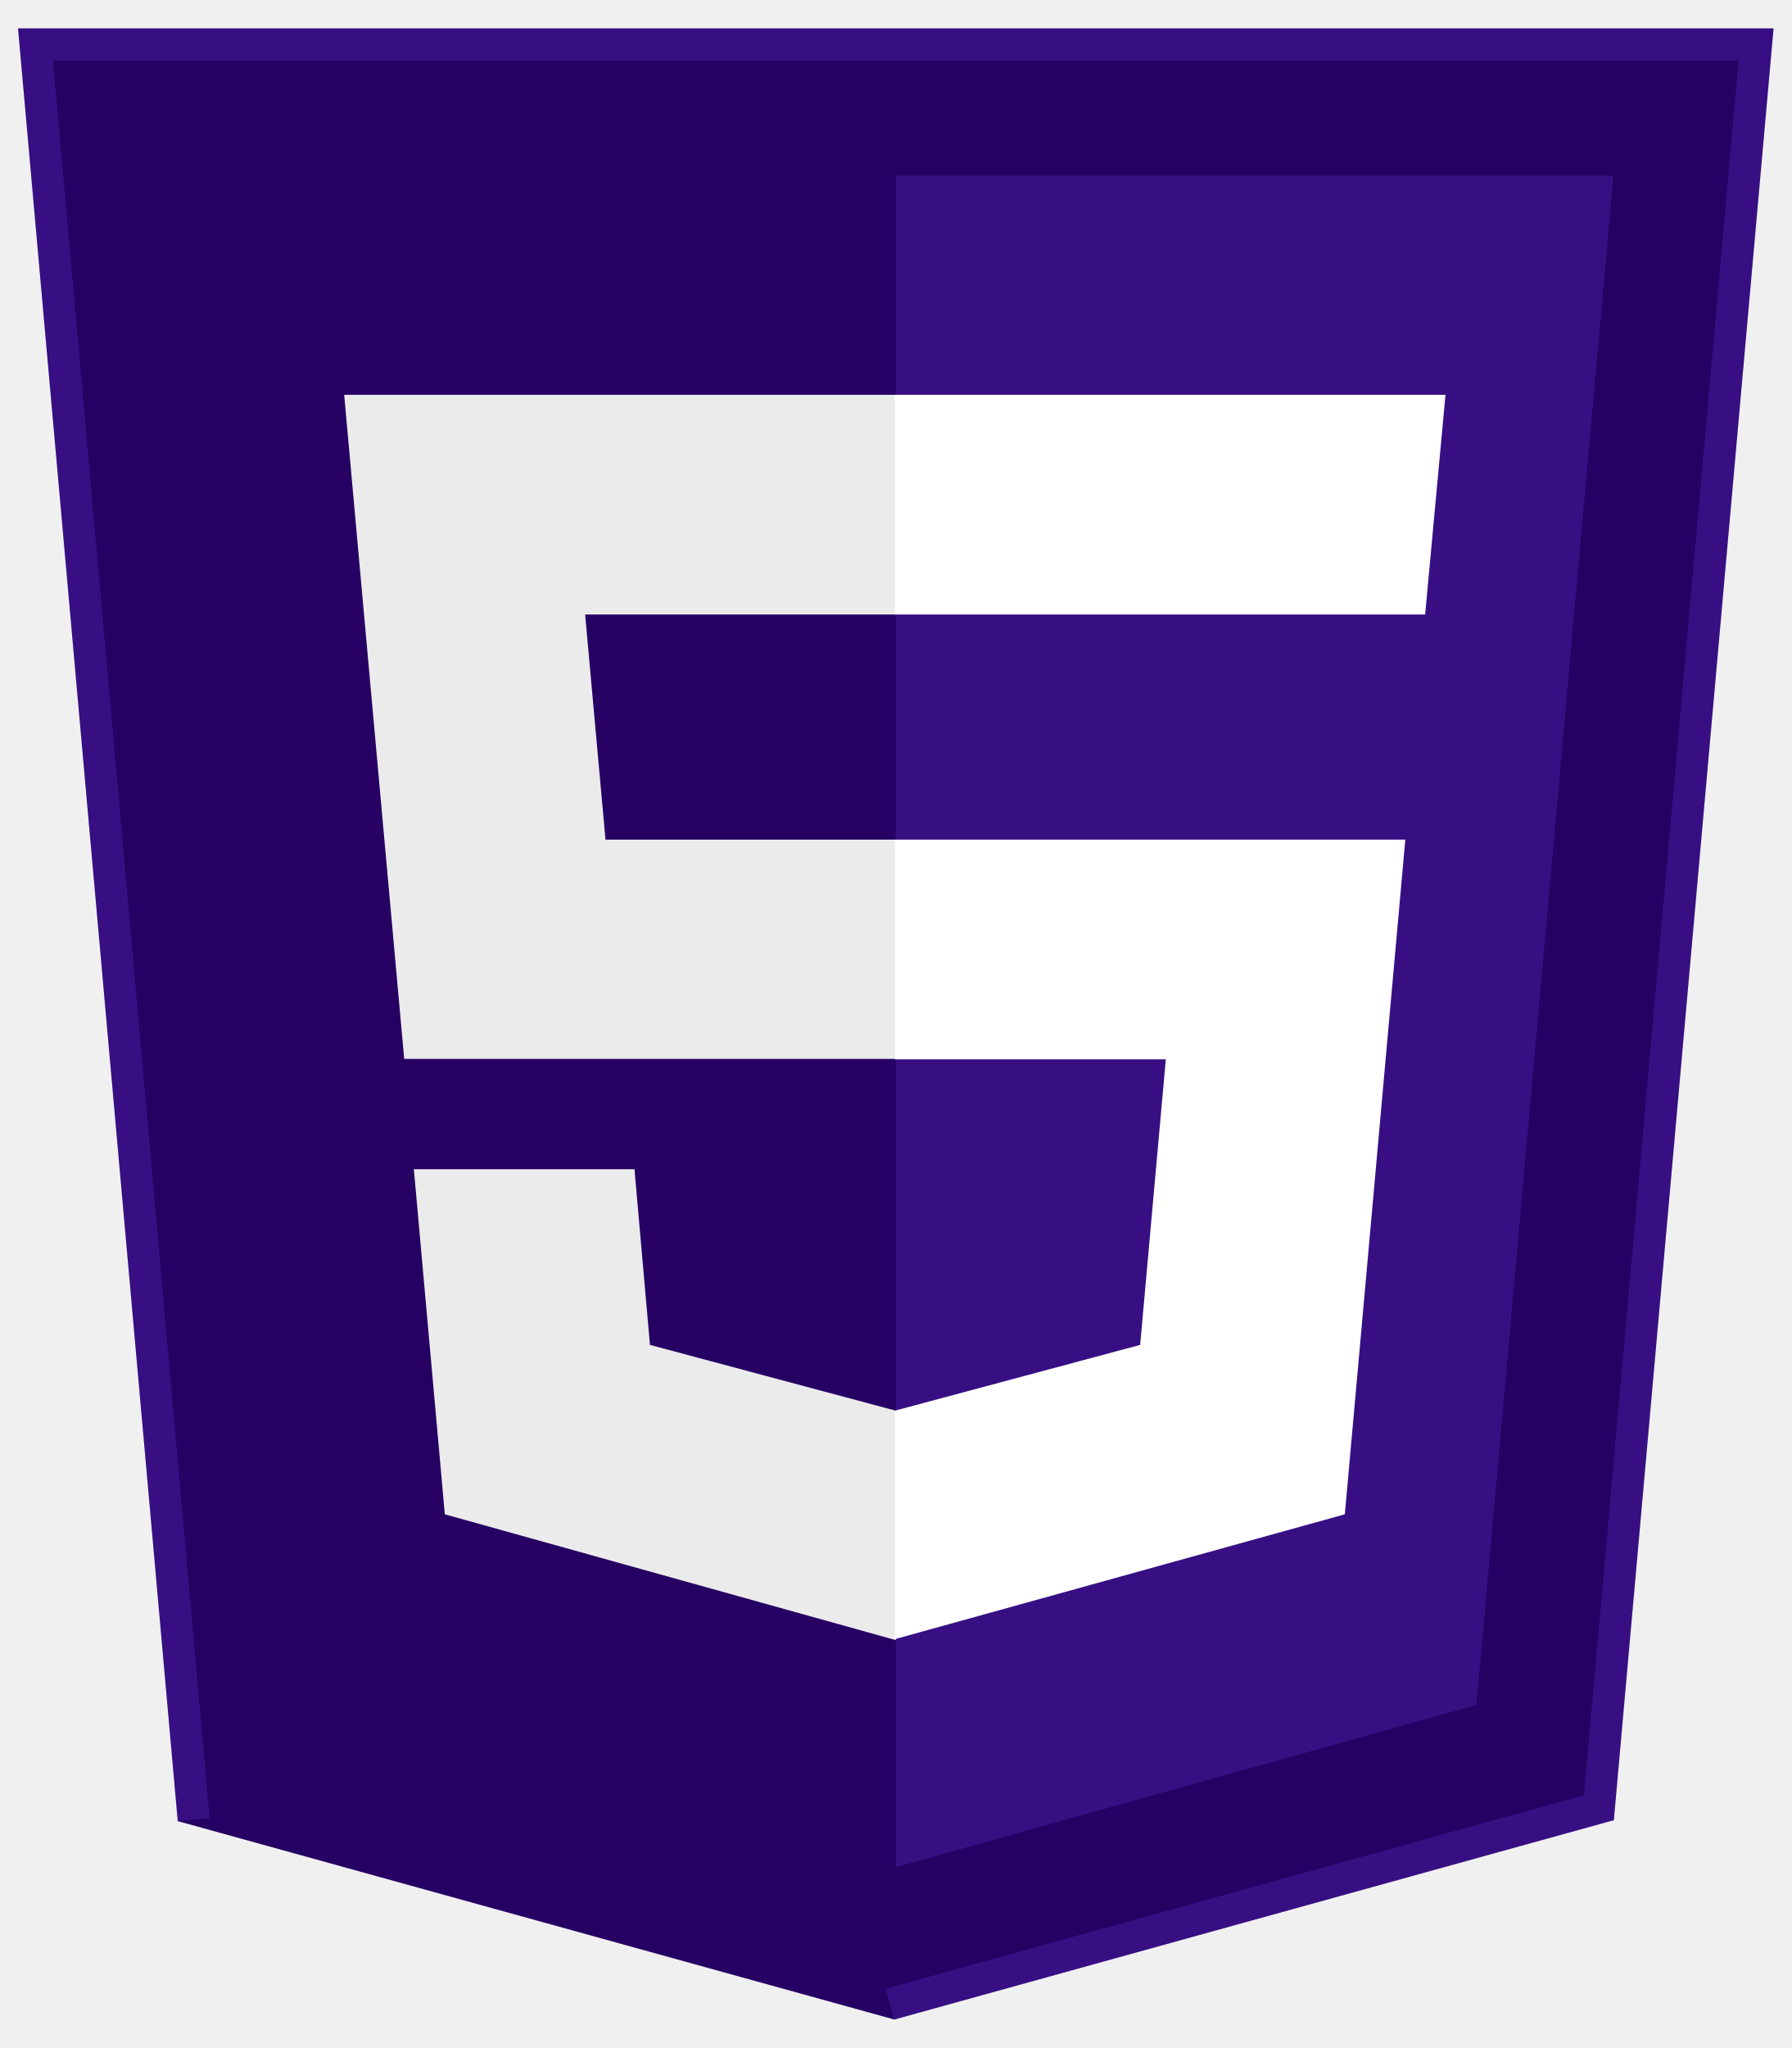
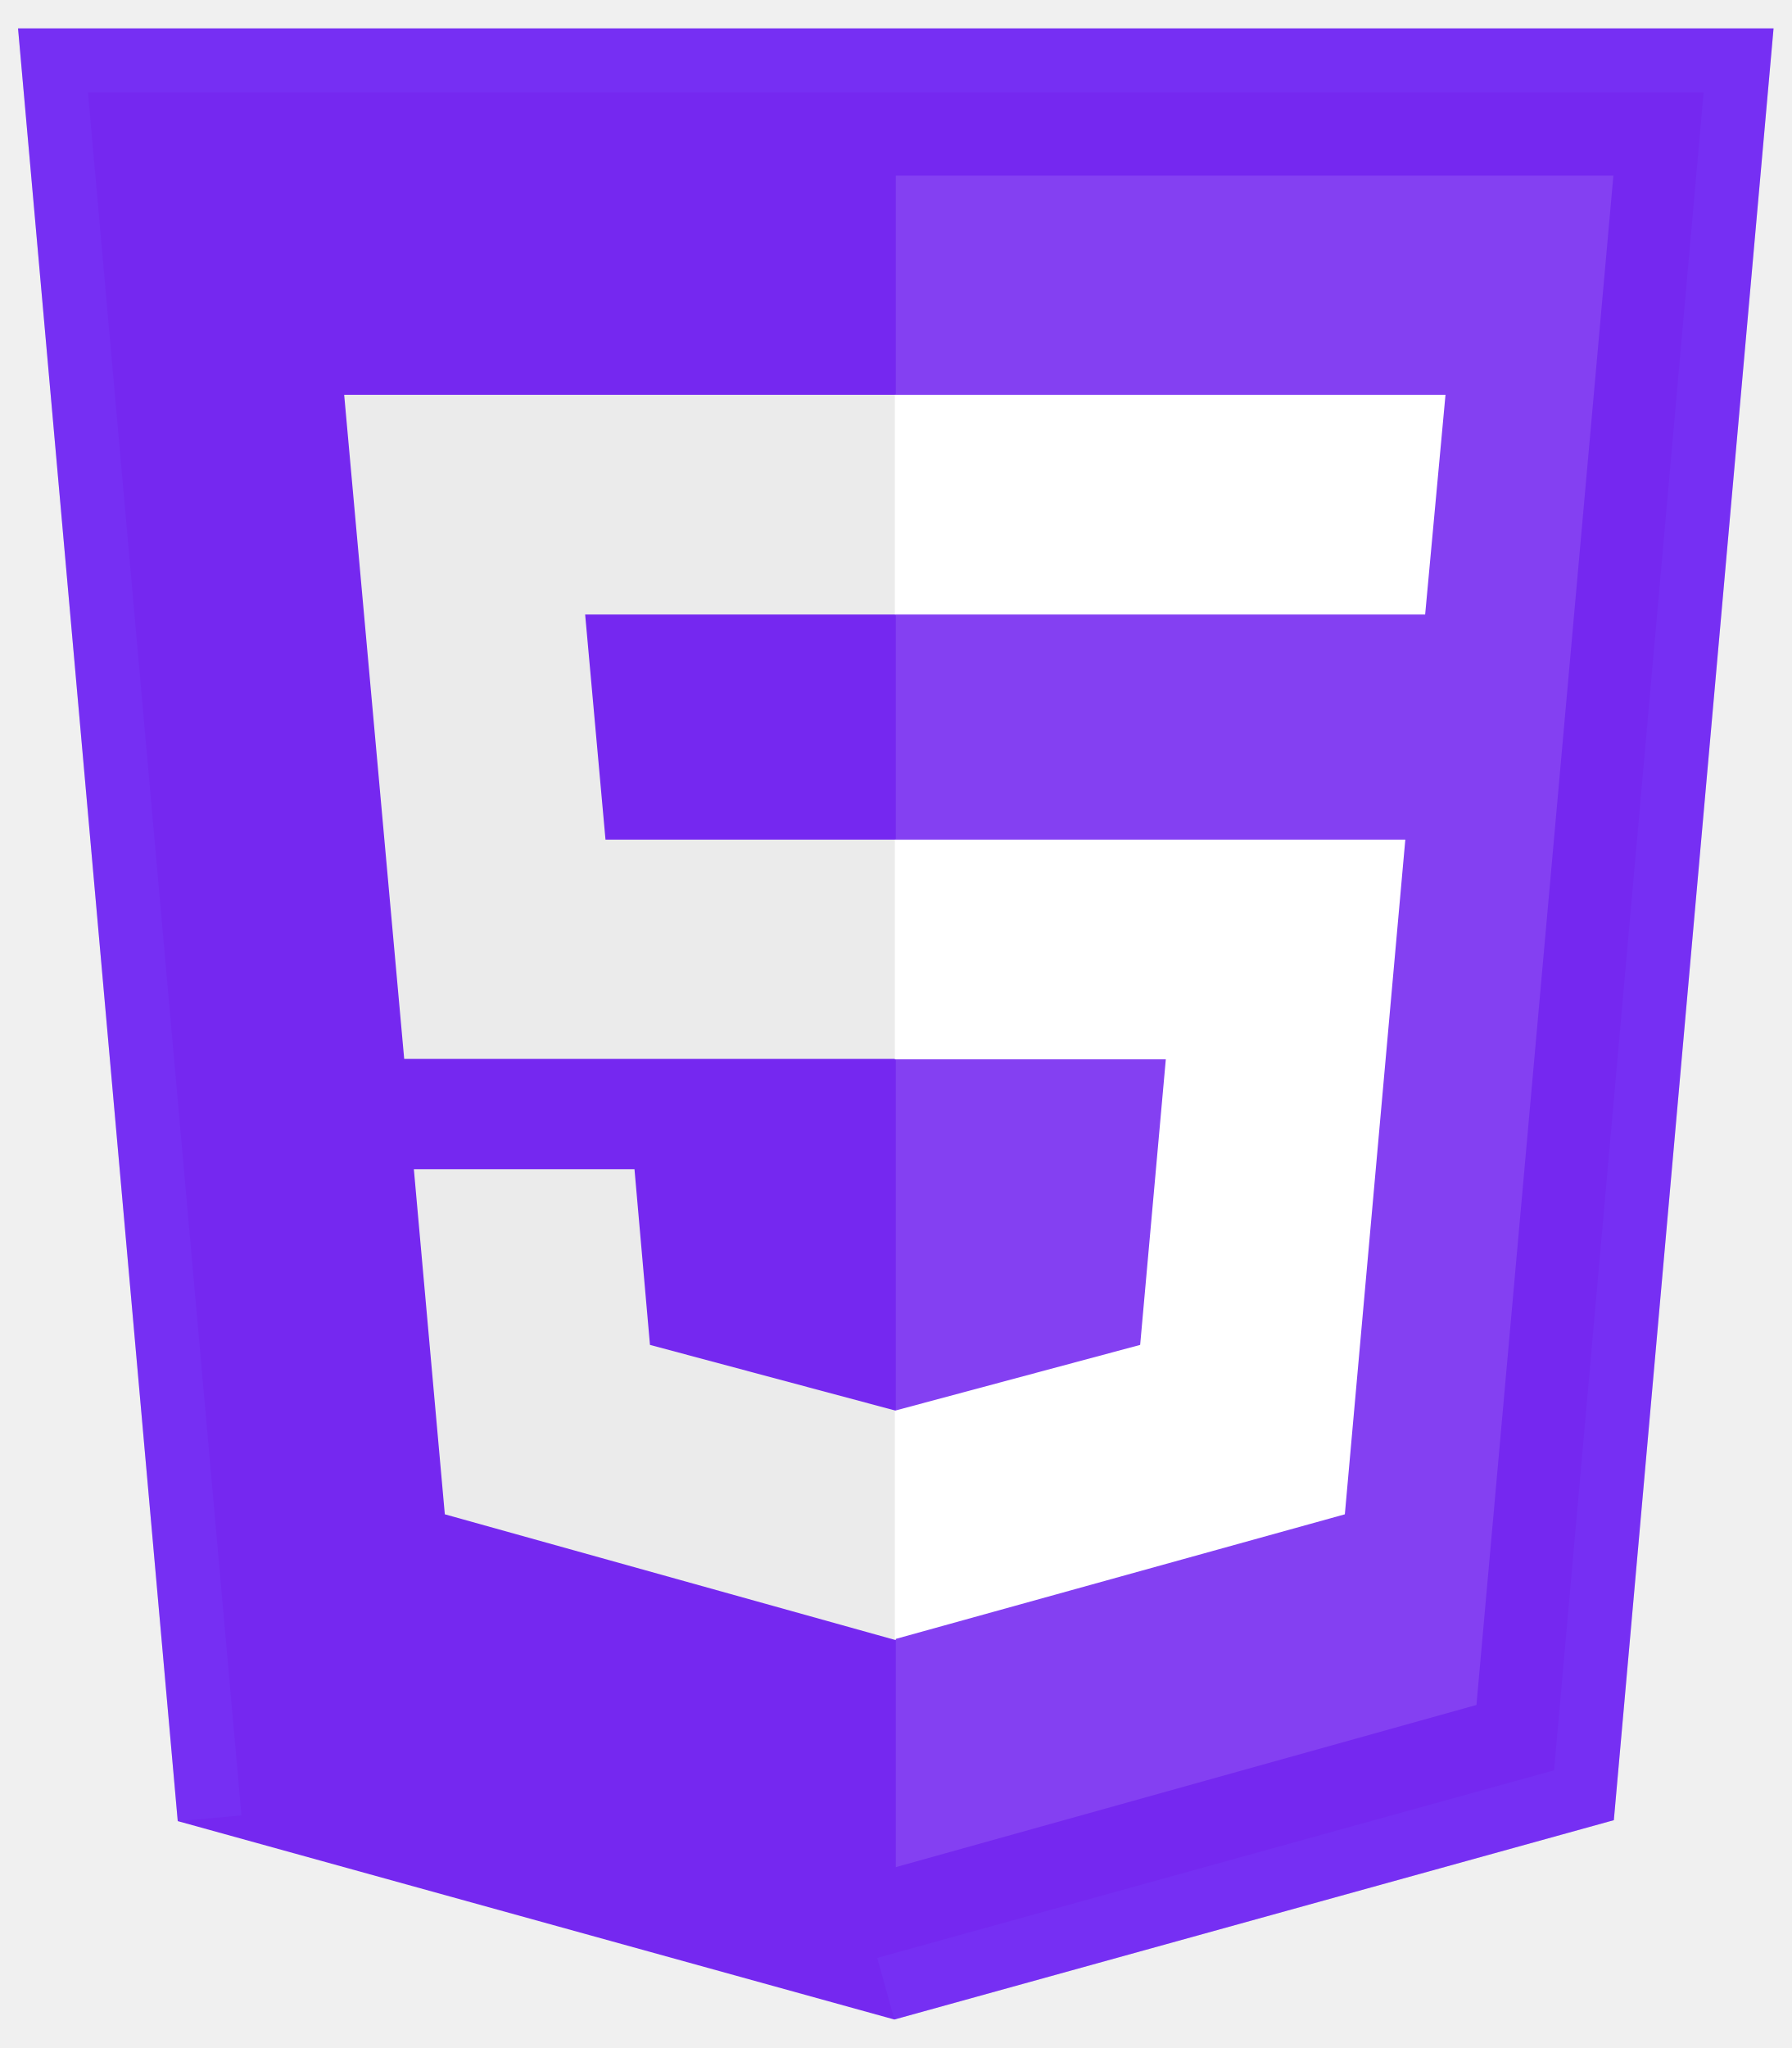
<svg xmlns="http://www.w3.org/2000/svg" width="28" height="32" viewBox="0 0 28 32" fill="none">
  <g clip-path="url(#clip0_110_9)">
    <mask id="path-1-inside-1_110_9" fill="white">
      <path d="M2.778 28.455L0.282 0.444H27.718L25.222 28.44L13.977 31.555" />
    </mask>
-     <path d="M2.778 28.455L0.282 0.444H27.718L25.222 28.44L13.977 31.555" fill="#260063" />
-     <path d="M0.282 0.444V-0.056H-0.264L-0.216 0.489L0.282 0.444ZM27.718 0.444L28.216 0.489L28.265 -0.056H27.718V0.444ZM25.222 28.44L25.356 28.922L25.69 28.829L25.72 28.484L25.222 28.44ZM3.276 28.41L0.78 0.4L-0.216 0.489L2.28 28.499L3.276 28.41ZM0.282 0.944H27.718V-0.056H0.282V0.944ZM27.22 0.4L24.724 28.395L25.72 28.484L28.216 0.489L27.22 0.4ZM25.089 27.958L13.844 31.074L14.111 32.037L25.356 28.922L25.089 27.958Z" fill="#7949FF" fill-opacity="0.21" mask="url(#path-1-inside-1_110_9)" />
-     <path d="M14 29.174V2.744H25.215L23.075 26.64" fill="#7949FF" fill-opacity="0.21" />
+     <path d="M2.778 28.455L0.282 0.444H27.718L25.222 28.44L13.977 31.555" fill="#7528F0" />
+     <path d="M0.282 0.444V-0.556H-0.811L-0.714 0.533L0.282 0.444ZM27.718 0.444L28.714 0.533L28.811 -0.556H27.718V0.444ZM25.222 28.44L25.489 29.404L26.157 29.218L26.218 28.529L25.222 28.44ZM3.774 28.366L1.278 0.356L-0.714 0.533L1.782 28.544L3.774 28.366ZM0.282 1.444H27.718V-0.556H0.282V1.444ZM26.722 0.356L24.226 28.351L26.218 28.529L28.714 0.533L26.722 0.356ZM24.955 27.476L13.71 30.592L14.244 32.519L25.489 29.404L24.955 27.476Z" fill="#7949FF" fill-opacity="0.21" mask="url(#path-1-inside-1_110_9)" />
+     <path d="M14 29.174V2.744H25.215L23.075 26.64" fill="white" fill-opacity="0.11" />
    <path d="M5.379 6.169H14V9.602H9.145L9.463 13.119H14V16.545H6.317L5.379 6.169ZM6.468 18.269H9.916L10.158 21.014L14 22.042V25.627L6.952 23.661" fill="#EBEBEB" />
    <path d="M22.591 6.169H13.985V9.602H22.273L22.591 6.169ZM21.963 13.119H13.985V16.552H18.22L17.819 21.014L13.985 22.042V25.612L21.018 23.661" fill="white" />
  </g>
  <defs>
    <clipPath id="clip0_110_9">
      <rect width="28" height="32" fill="white" />
    </clipPath>
  </defs>
</svg>
